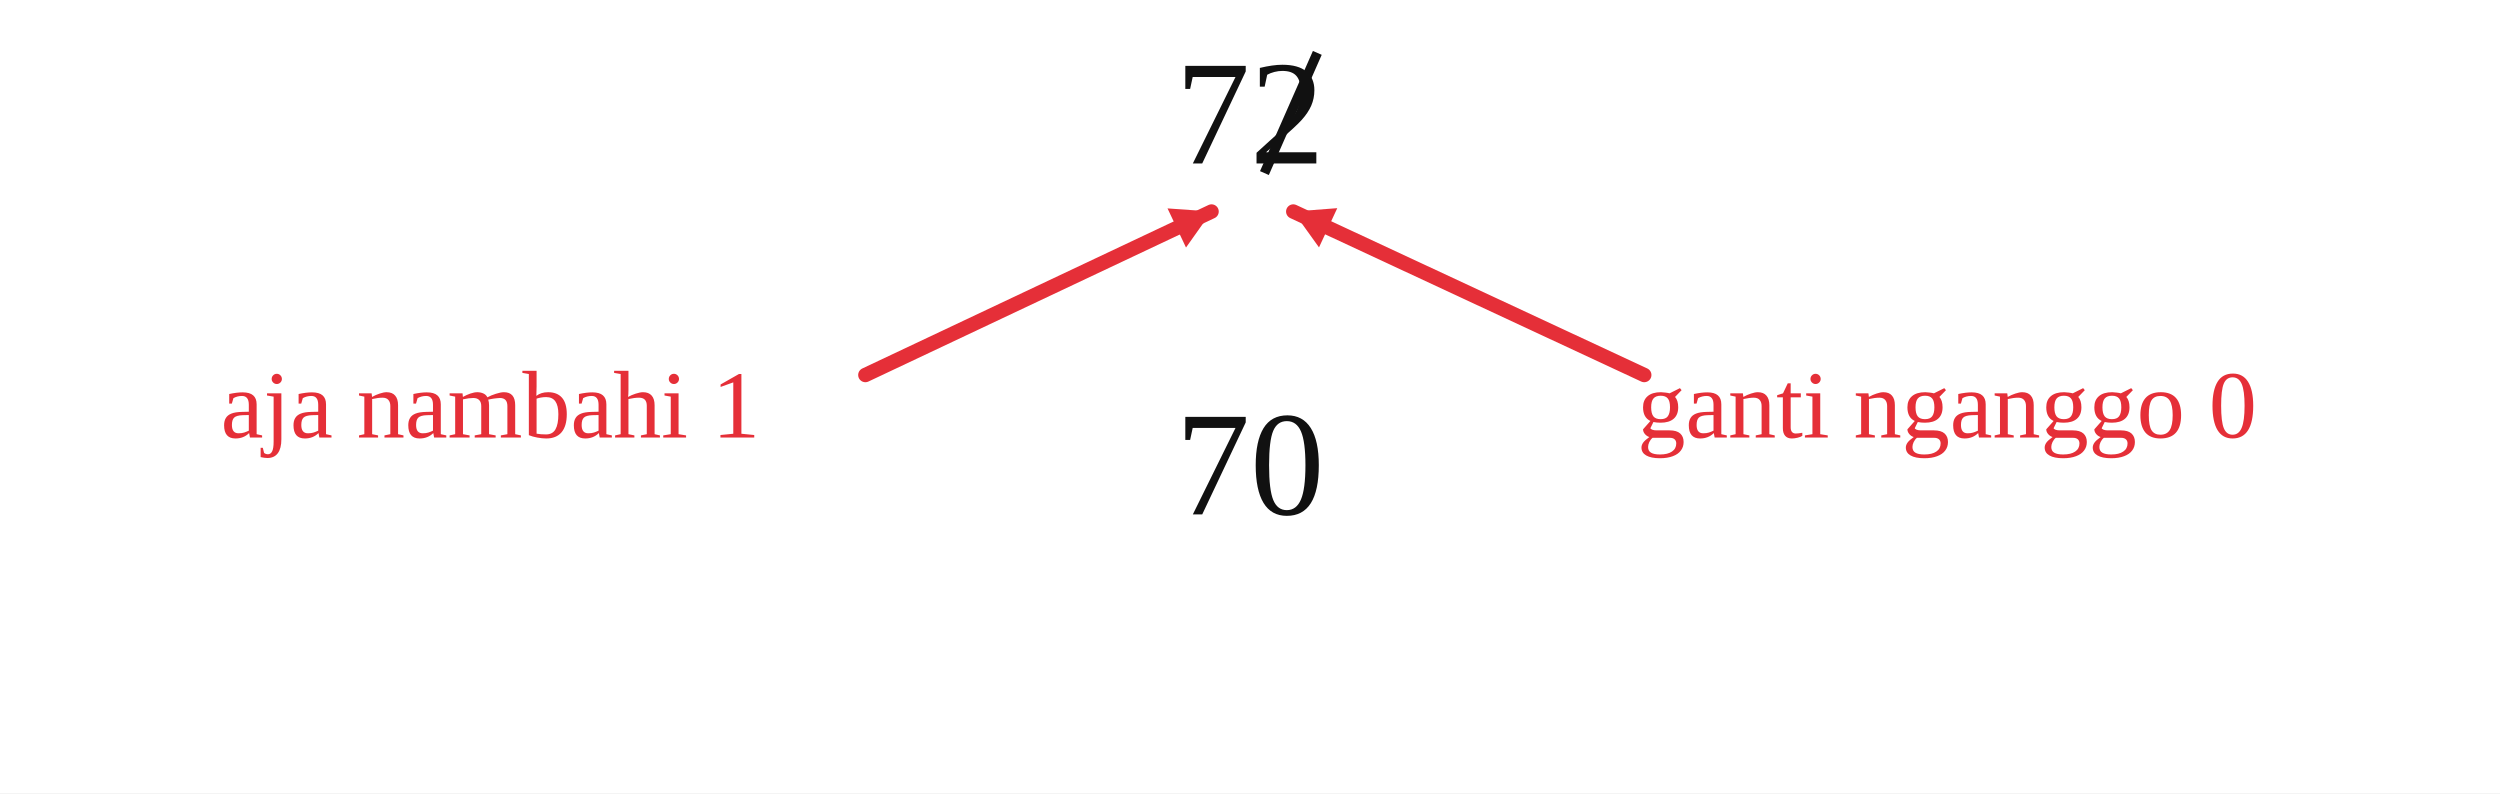
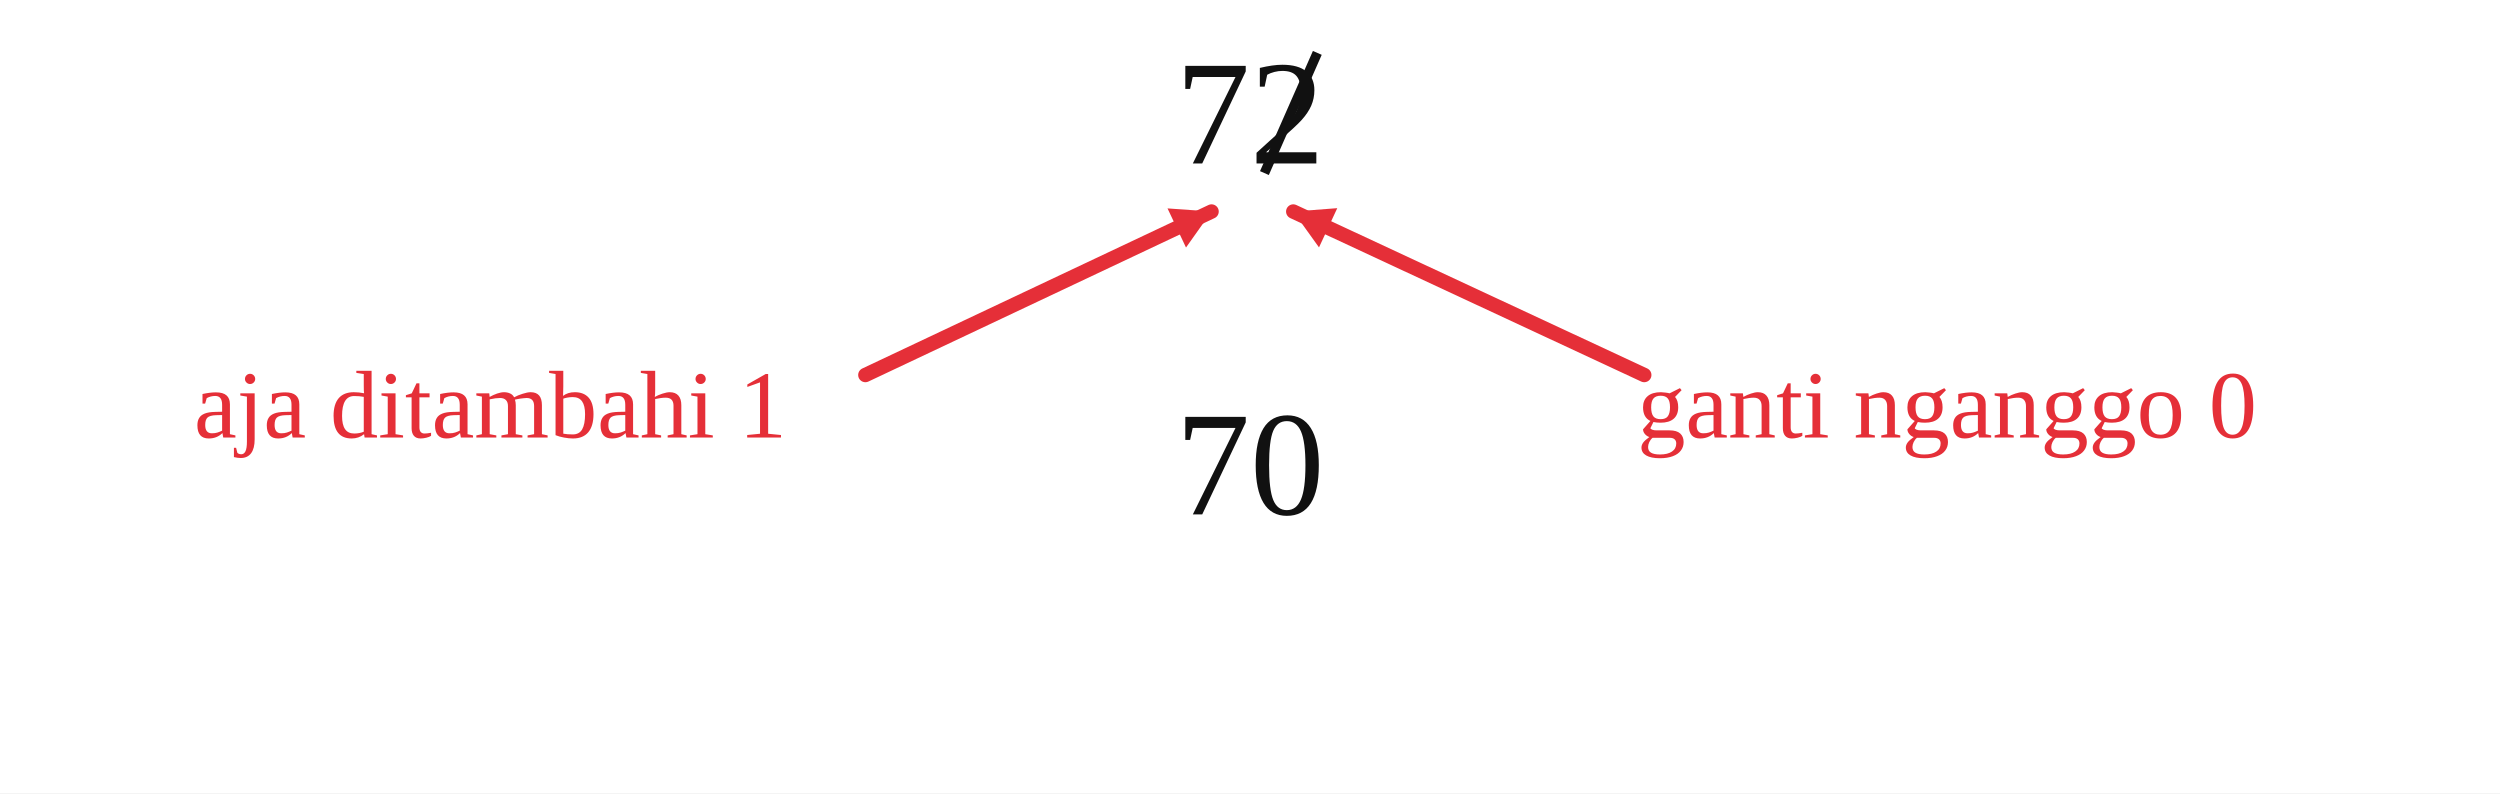
<svg xmlns="http://www.w3.org/2000/svg" xml:lang="jv-Latn-ID" role="img" aria-labelledby="title desc" viewBox="0 0 520 165" width="520" height="165" shape-rendering="geometricPrecision">
  <rect width="520" height="165" fill="#ffffff" />
  <text font-family="Times New Roman, serif" x="260" y="34" font-size="31" text-anchor="middle" fill="#111111" font-weight="normal">72</text>
  <text font-family="Times New Roman, serif" x="260" y="107" font-size="31" text-anchor="middle" fill="#111111" font-weight="normal">70</text>
-   <text x="102" y="91" font-size="20" text-anchor="middle" fill="#e52f38" font-weight="normal">aja nambahi 1</text>
+   <text x="102" y="91" font-size="20" text-anchor="middle" fill="#e52f38" font-weight="normal">aja ditambahi 1</text>
  <line x1="180" y1="78" x2="252" y2="44" stroke="#e52f38" stroke-width="3" stroke-linecap="round" />
  <polygon points="252,44 246.688,51.485 242.844,43.347" fill="#e52f38" />
  <text x="405" y="91" font-size="20" text-anchor="middle" fill="#e52f38" font-weight="normal">ganti nganggo 0</text>
  <line x1="342" y1="78" x2="269" y2="44" stroke="#e52f38" stroke-width="3" stroke-linecap="round" />
  <polygon points="269,44 278.152,43.298 274.352,51.457" fill="#e52f38" />
  <line x1="263" y1="36" x2="274" y2="11" stroke="#111111" stroke-width="2" />
</svg>
